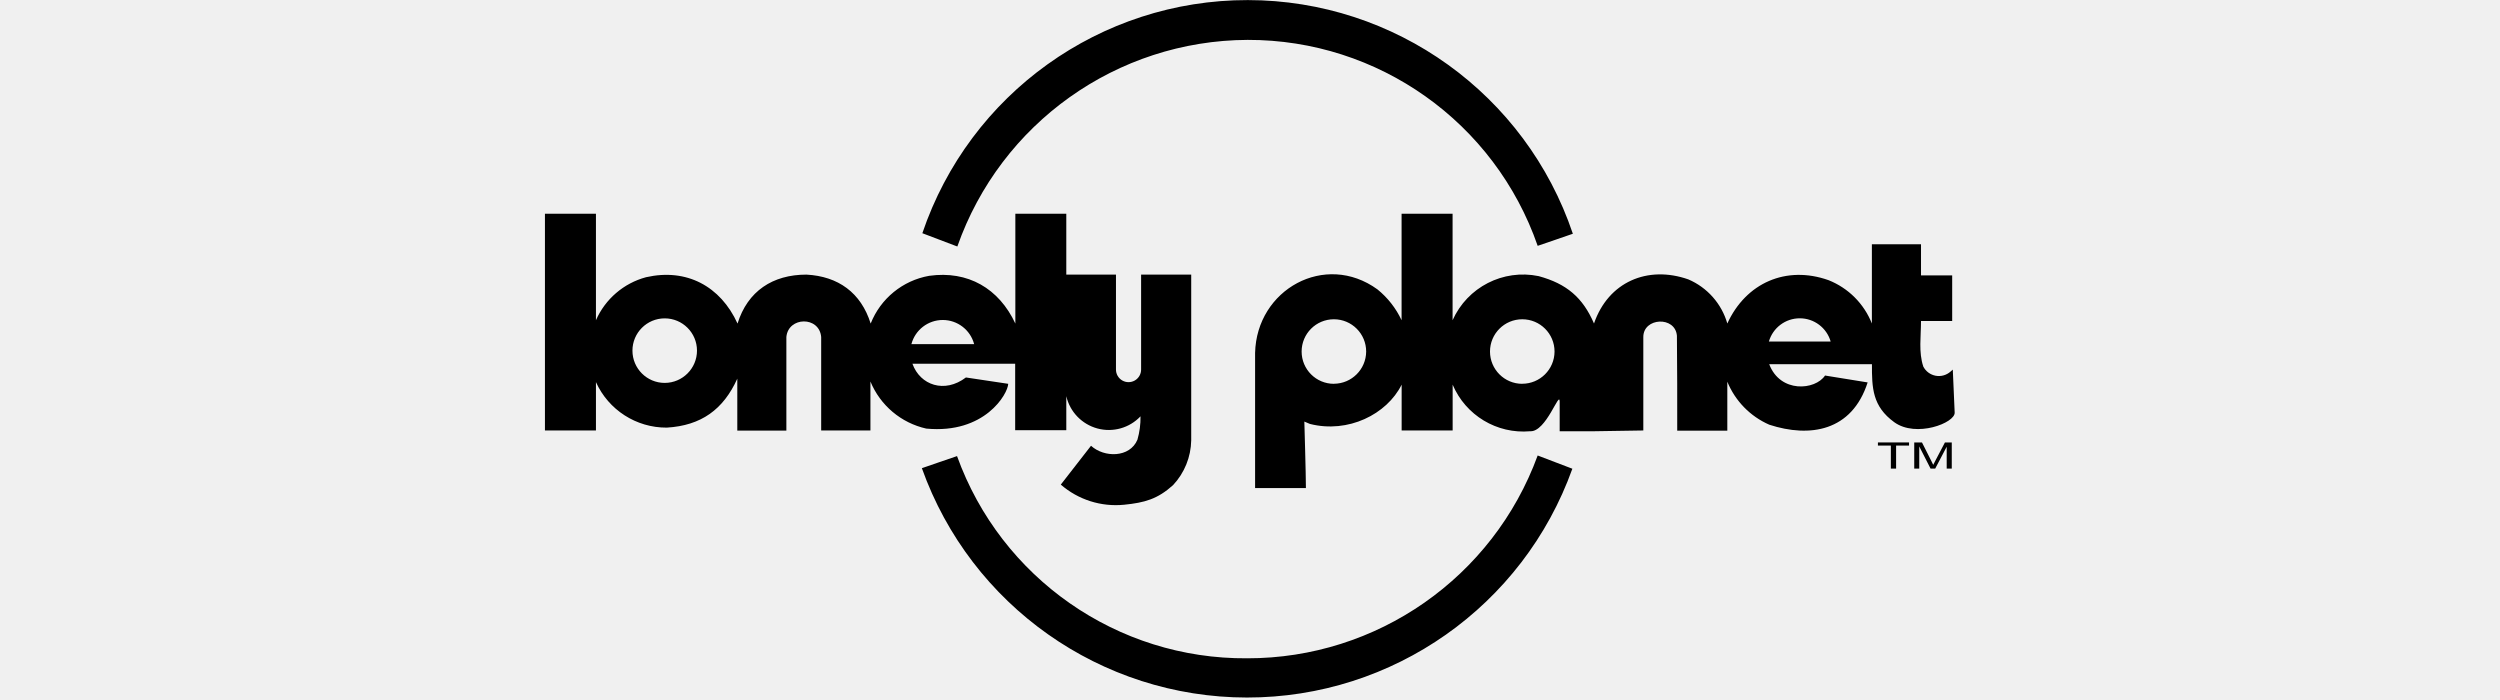
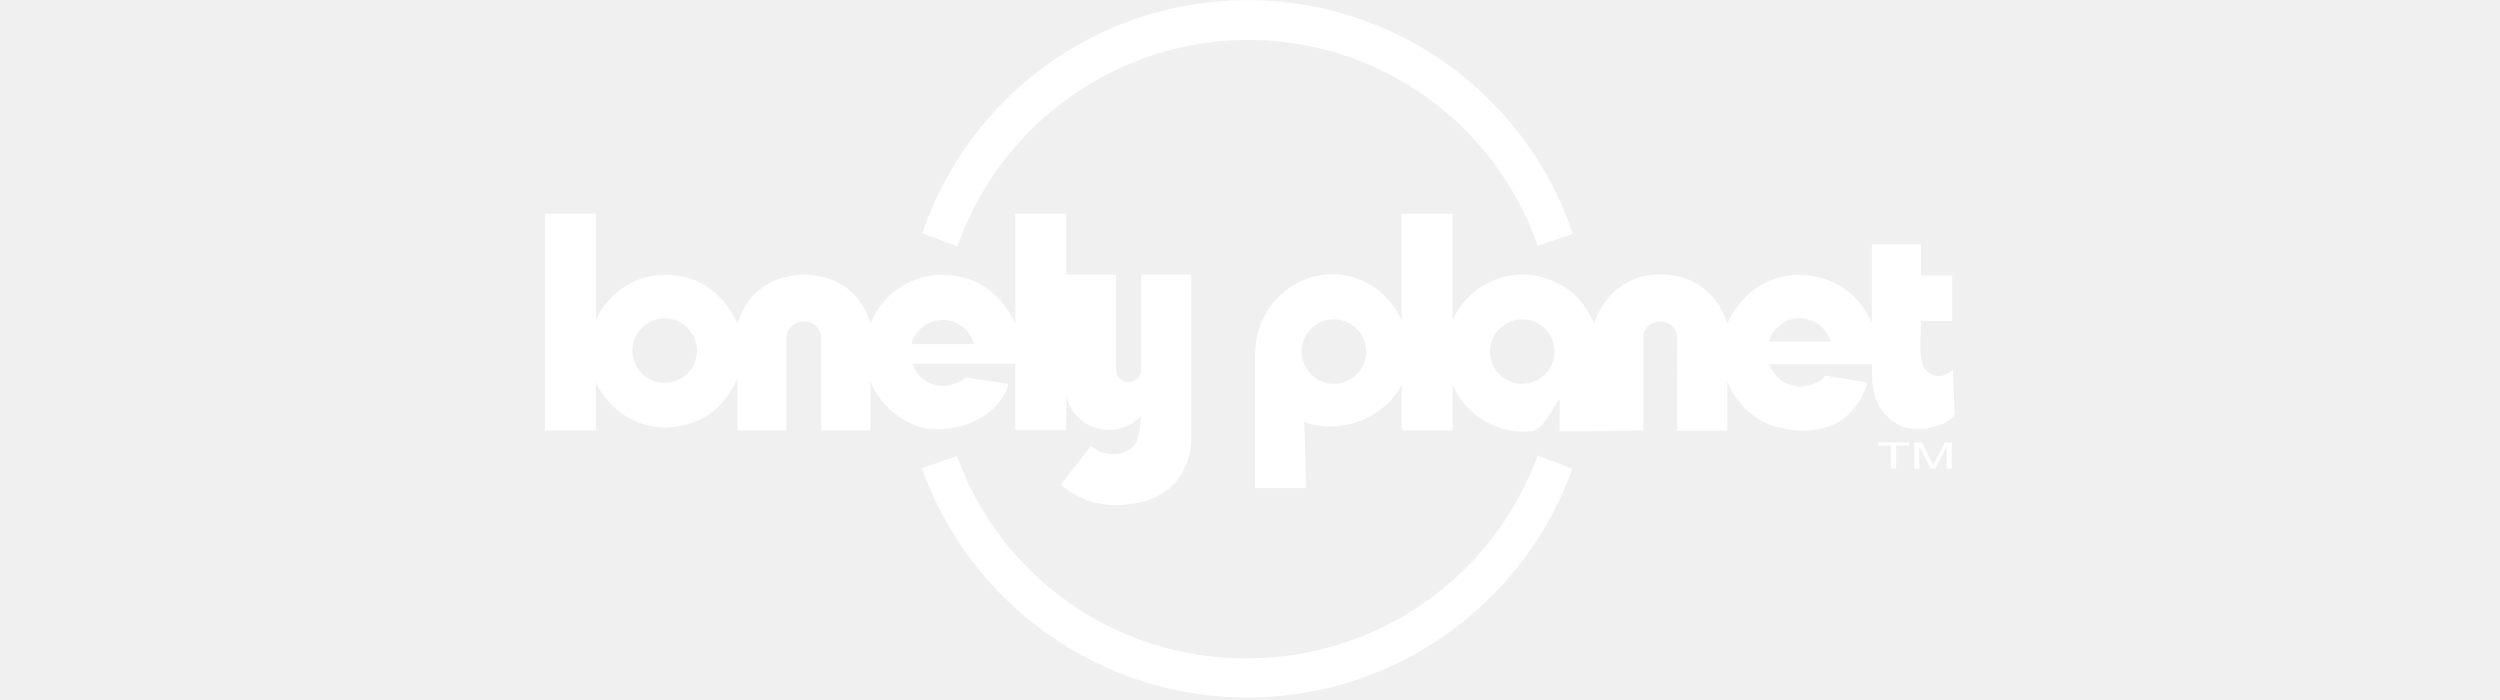
- <svg xmlns="http://www.w3.org/2000/svg" width="250" height="70" viewBox="0 0 399 198">
+ <svg xmlns="http://www.w3.org/2000/svg" width="250" height="70" viewBox="0 0 399 198" fill="white">
  <g>
    <path d="M198.82 11.282c36.978-.074 69.93 23.322 82.052 58.256l4.991-1.709 4.958-1.71C277.519 26.65 240.528.057 198.876.022c-41.652-.035-78.688 26.496-92.055 65.945l9.897 3.76C128.98 34.85 161.85 11.451 198.82 11.282z" />
    <path d="M131.111 108.564l-11.966-1.795c-6.034 4.581-12.94 2.205-15.128-3.88h29.06v18.803h14.461v-9.624a12.342 12.342 0 0 0 20.992 5.693 22.53 22.53 0 0 1-.872 6.615c-2.154 5.128-9.384 5.128-13.128 1.71l-8.547 10.99a23.726 23.726 0 0 0 17.914 5.693c5.778-.581 9.453-1.59 13.847-5.555a19.026 19.026 0 0 0 5.128-12.65V77.675H168.7v26.804a3.556 3.556 0 1 1-7.111 0V77.675h-14.052V60.462h-14.41v31.06c-4.632-9.932-13.402-15.043-24.376-13.505a21.88 21.88 0 0 0-16.547 13.504c-2.735-8.735-9.18-13.367-18.17-13.846-9.54 0-16.633 4.667-19.488 13.846-4.82-10.58-14.427-15.709-25.88-13.11a21.607 21.607 0 0 0-14.171 12.17v-30.12H.068v61.3h14.428v-13.676a21.863 21.863 0 0 0 20.034 12.872c9.744-.58 16-5.128 19.949-13.846v14.684h13.88V95.316c.53-5.778 9.316-5.948 9.846 0v26.445h13.932v-13.846a22.376 22.376 0 0 0 15.795 13.316c16.53 1.572 23.077-9.795 23.18-12.667zm-97.162-.256a9.128 9.128 0 1 1 9.128-9.146 9.145 9.145 0 0 1-9.128 9.146zm87.521-10.975h-17.744a9.18 9.18 0 0 1 17.744 0zm271.898 32.958c-.291.53-.48.923-.616 1.196a14 14 0 0 0-.53-1.094l-2.65-5.248h-2.187v7.402h1.418v-6.273l3.197 6.273h1.316l3.248-6.188v6.188H398v-7.402h-1.932l-2.7 5.146z" />
    <path d="M198.684 186.205c-36.712.263-69.597-22.66-82.052-57.196l-4.991 1.709-4.957 1.71c13.87 38.874 50.67 64.84 91.946 64.875 41.274.034 78.119-25.87 92.054-64.722l-9.812-3.743c-12.617 34.495-45.458 57.418-82.188 57.367z" />
    <path d="M377.111 126.034L380.769 126.034 380.769 132.547 382.256 132.547 382.256 126.034 385.915 126.034 385.915 125.145 377.111 125.145z" />
    <path d="M381.726 119.419c6.189 4.496 17.283.188 17.095-2.735l-.53-12.137-.65.564a4.957 4.957 0 0 1-7.692-1.419c-1.368-4.102-.65-8.547-.65-12.889h8.82V77.897h-8.82v-8.803h-13.897v22.41a21.88 21.88 0 0 0-12.257-12.256c-11.966-4.24-23.367.752-28.632 12.256a19.436 19.436 0 0 0-11.026-12.478c-11.555-4.052-22.666.752-26.684 12.478-3.18-7.367-7.76-11.248-15.658-13.401a21.83 21.83 0 0 0-24.342 12.478v-30.12h-14.427v30.12a24.65 24.65 0 0 0-6.838-8.735c-14.786-10.718-34.188 0-34.598 18v38.205h14.376c0-3.846-.444-18.803-.444-18.803l1.59.667c10.769 2.735 21.743-2.701 25.931-11.112v12.958h14.428v-12.958a21.726 21.726 0 0 0 21.914 13.18c4.547.29 8.342-11.727 8.359-8.393v8.393h9.641l14.017-.222V95.316c0-5.504 9.043-5.983 9.504-.342.103 8.667.086 18.342.086 26.838h14.17v-13.846a22.598 22.598 0 0 0 11.881 12.17c11.436 3.727 23.35 1.898 27.812-11.965l-12.051-1.949c-2.77 4.154-12.667 5.043-15.795-3.213h29.06c-.017 6.717.12 11.914 6.307 16.41zm-158.495-10.855a9.128 9.128 0 1 1 9.128-9.128 9.162 9.162 0 0 1-9.145 9.111l.017.017zm53.282 0a9.128 9.128 0 1 1 9.128-9.128 9.145 9.145 0 0 1-9.162 9.111l.034.017zm69.76-11.966a9.094 9.094 0 0 1 17.47 0H346.24h.035z" />
  </g>
</svg>
